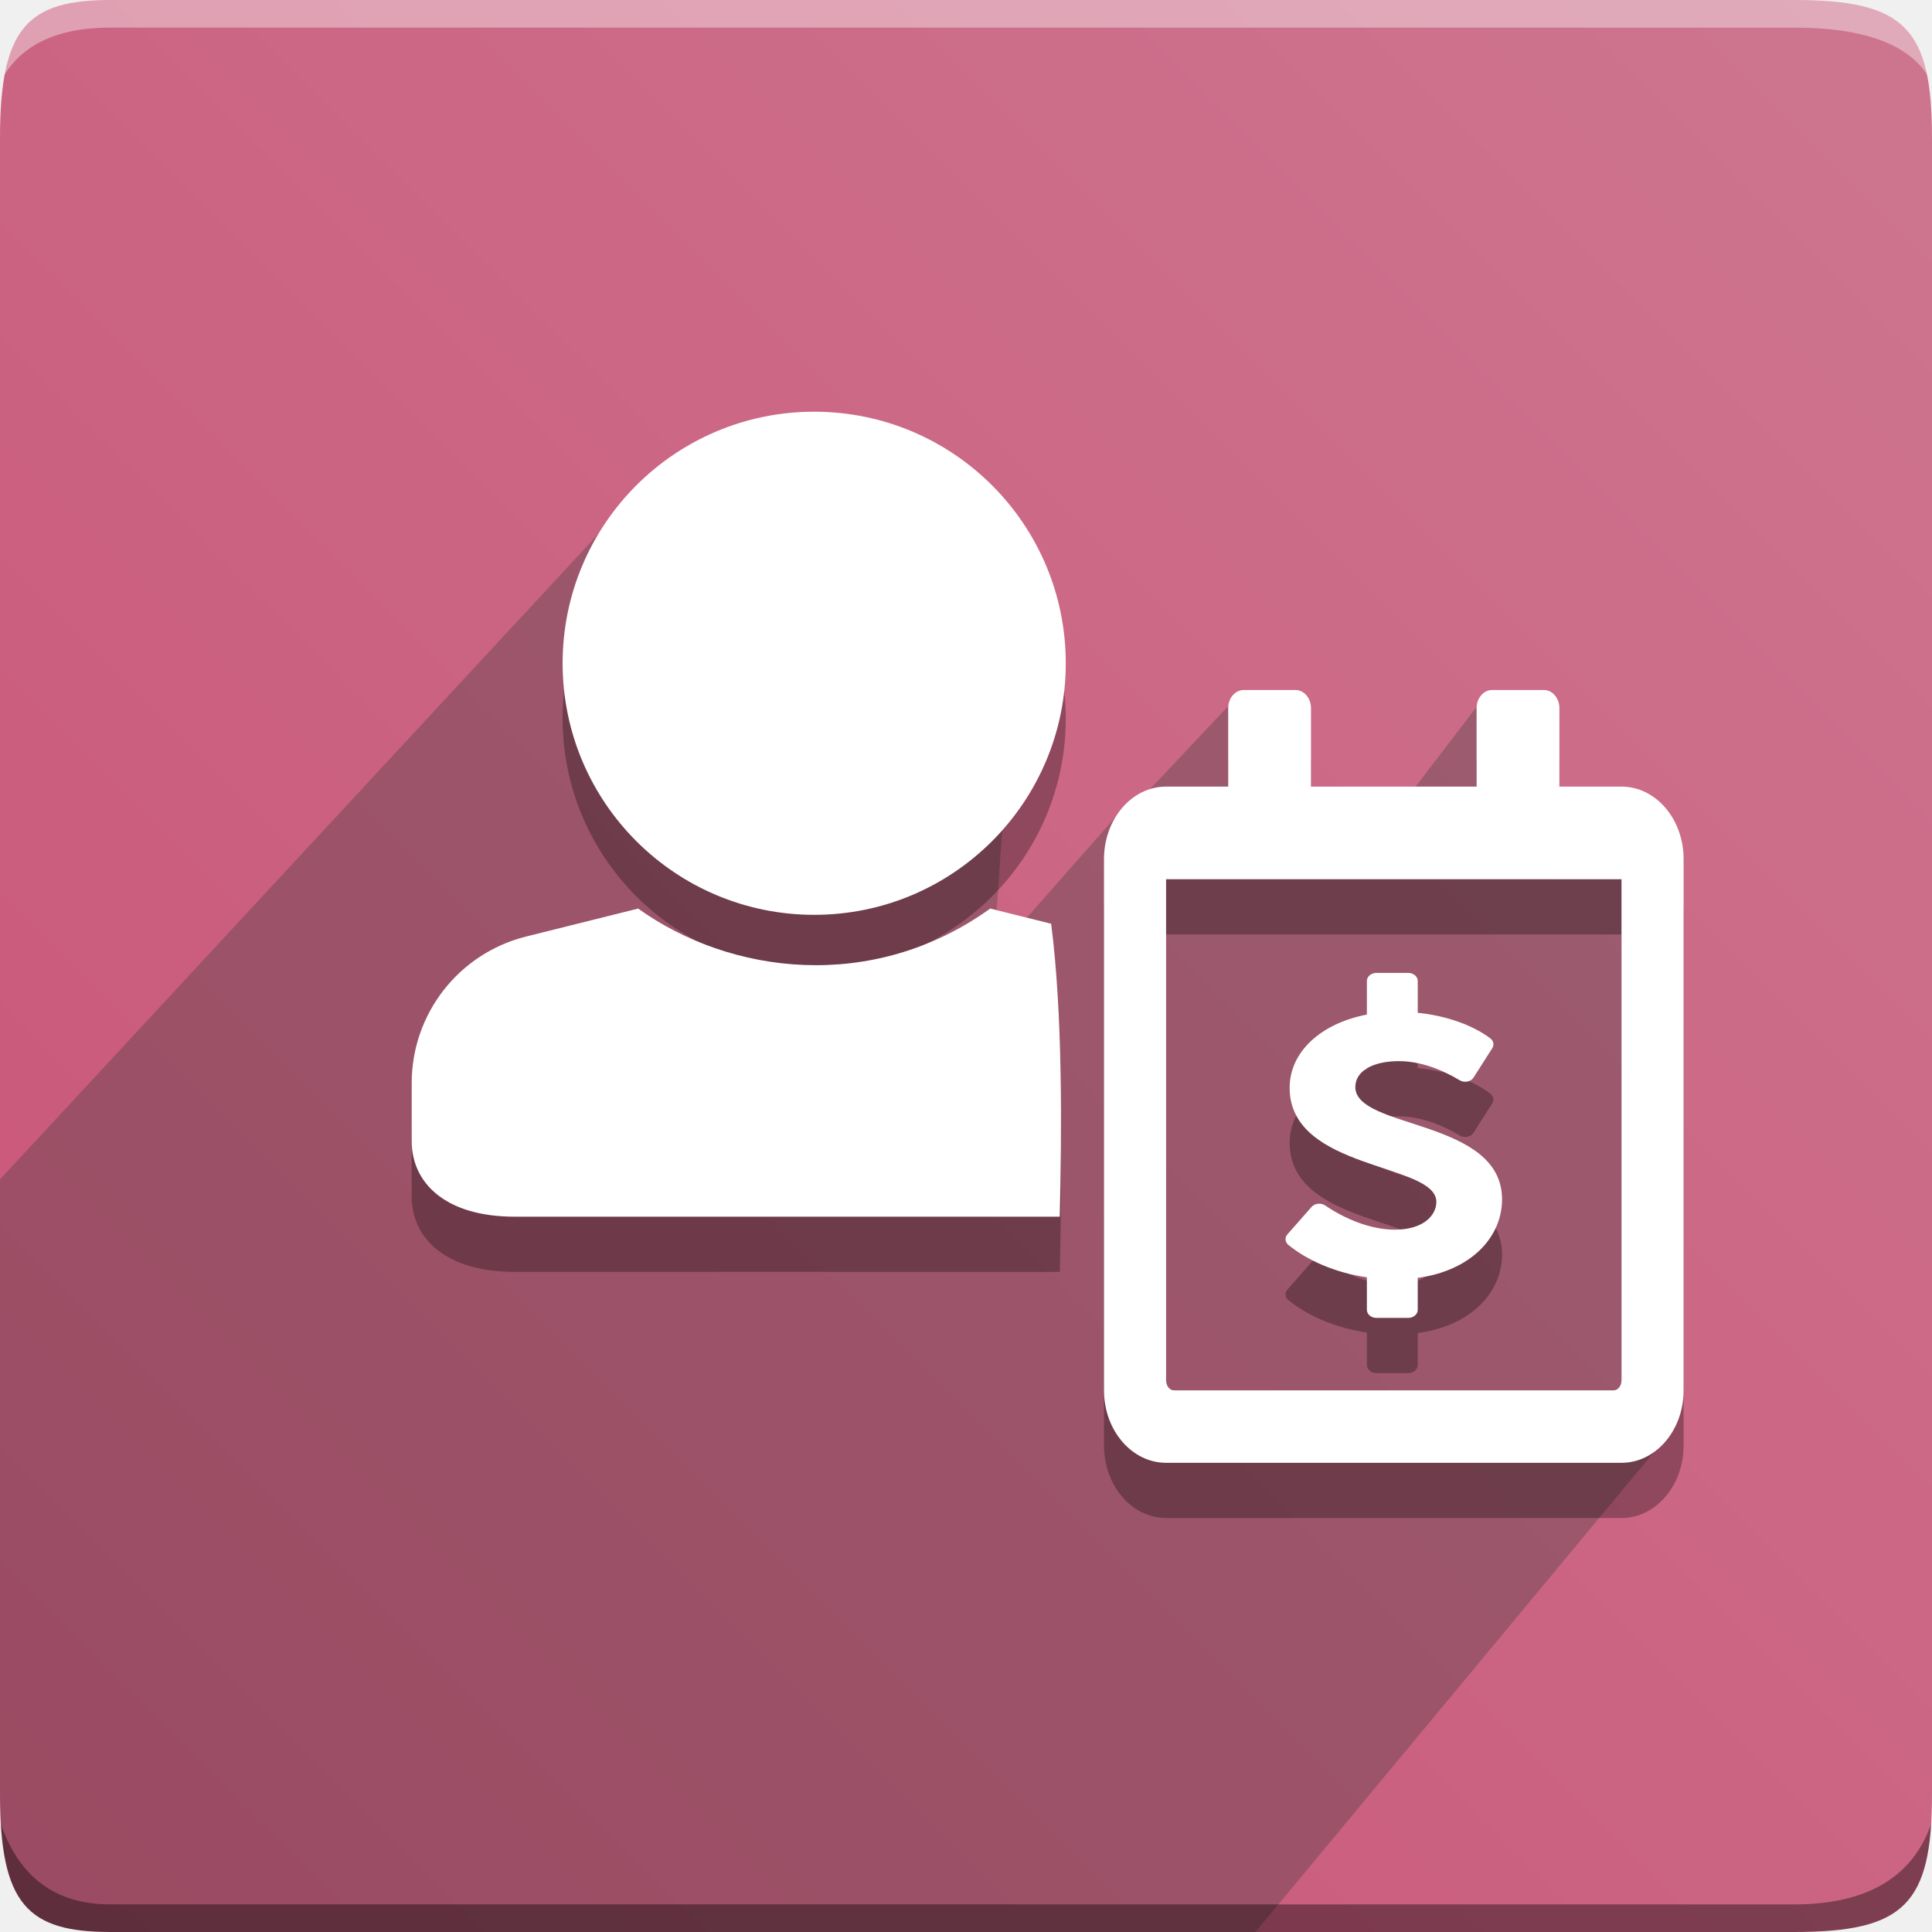
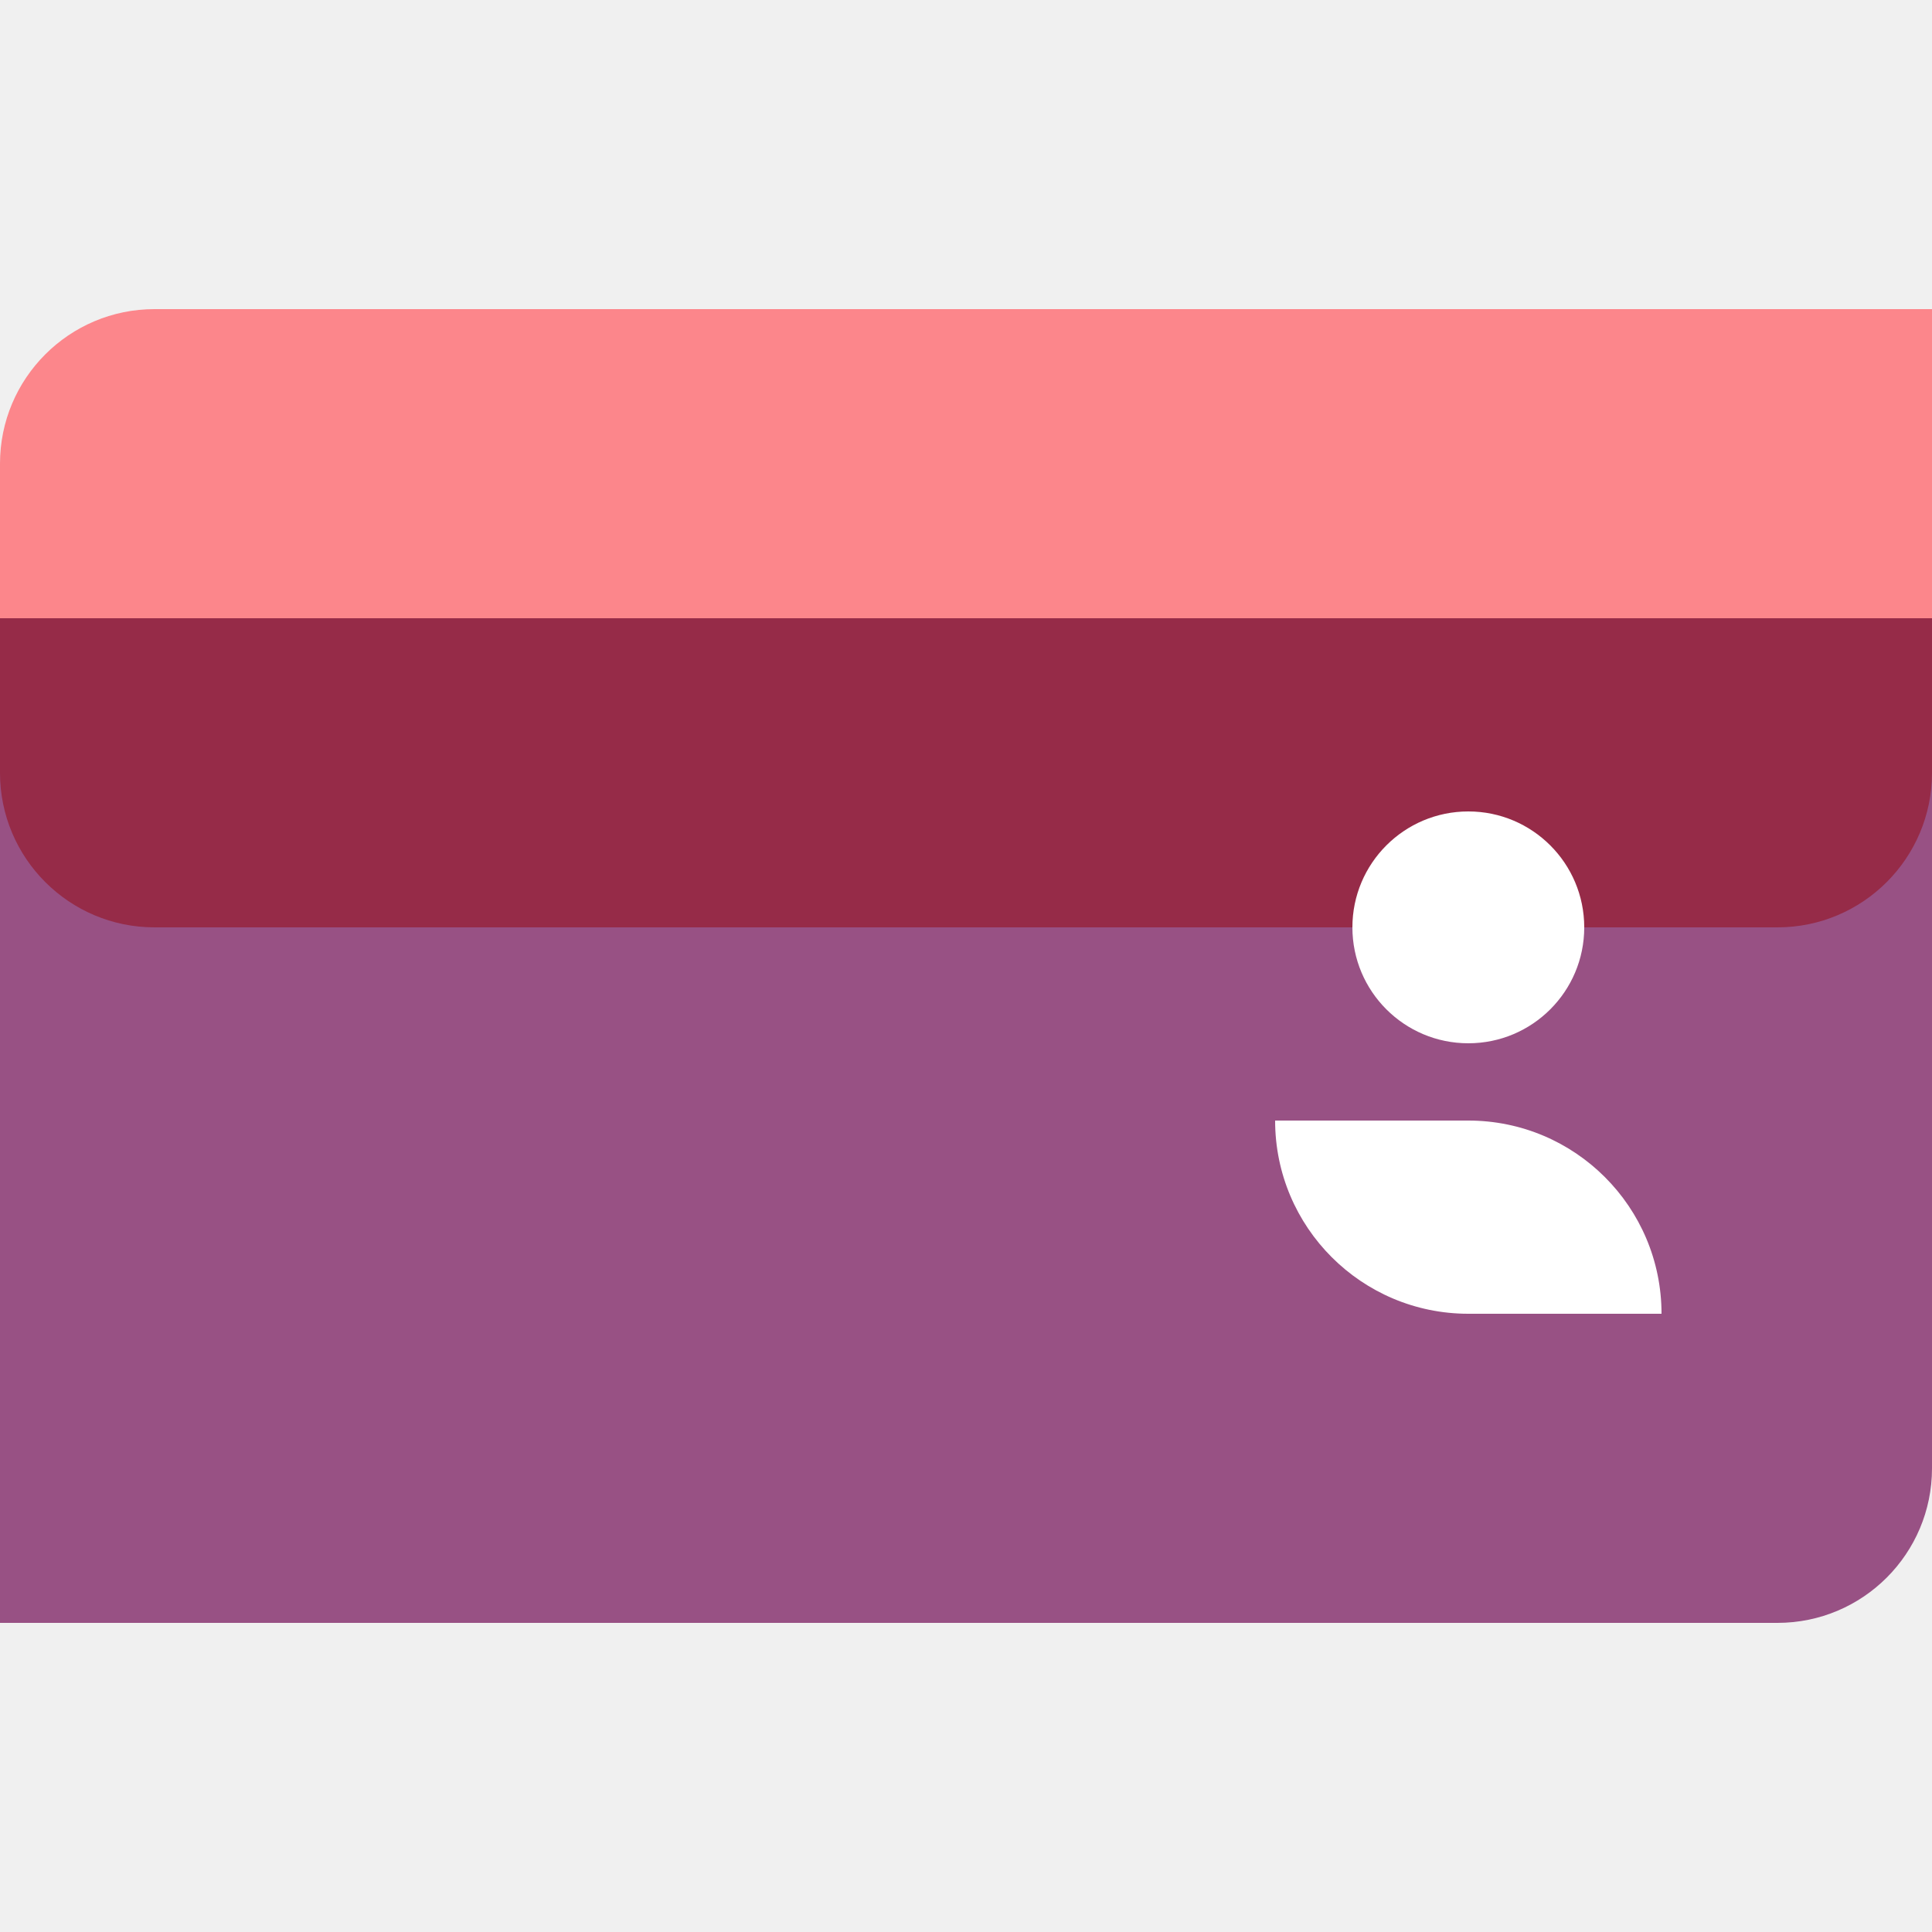
- <svg xmlns="http://www.w3.org/2000/svg" xmlns:xlink="http://www.w3.org/1999/xlink" width="70" height="70" viewBox="0 0 70 70">
-   <defs>
-     <path id="icon-a" d="M4,5.35309892e-14 C36.416,9.87060235e-15 58.084,-3.97961823e-14 65,5.07020818e-14 C69,6.733808e-14 70,1 70,5 C70,43.049 70,62.424 70,65 C70,69 69,70 65,70 C61,70 9,70 4,70 C1,70 7.10542736e-15,69 7.10542736e-15,65 C7.25721566e-15,62.468 3.83358709e-14,41.801 3.60818146e-14,5 C-1.13686838e-13,1 1,5.75716207e-14 4,5.35309892e-14 Z" />
-     <linearGradient id="icon-c" x1="100%" x2="0%" y1="0%" y2="100%">
-       <stop offset="0%" stop-color="#CD7690" />
-       <stop offset="100%" stop-color="#CA5377" />
-     </linearGradient>
-     <path id="icon-d" d="M29.5,16.917 C34.534,16.917 38.615,20.997 38.615,26.031 C38.615,31.065 34.534,35.146 29.5,35.146 C24.466,35.146 20.385,31.065 20.385,26.031 C20.385,20.997 24.466,16.917 29.5,16.917 Z M38.397,46.083 L18.651,46.083 C16.141,46.083 14.917,44.859 14.917,43.349 L14.917,41.239 C14.917,38.729 16.625,36.542 19.059,35.933 L23.122,34.919 C26.437,37.302 31.61,37.987 35.878,34.919 L38.085,35.469 C38.506,38.724 38.471,43.048 38.397,46.083 Z M58.75,30.5 C59.992,30.5 61,31.676 61,33.125 L61,52.375 C61,53.824 59.992,55 58.75,55 L42.25,55 C41.008,55 40,53.824 40,52.375 L40,33.125 C40,31.676 41.008,30.5 42.25,30.5 L44.5,30.5 L44.5,27.656 C44.5,27.295 44.753,27 45.062,27 L46.938,27 C47.247,27 47.5,27.295 47.5,27.656 L47.5,30.5 L53.5,30.5 L53.5,27.656 C53.5,27.295 53.753,27 54.062,27 L55.938,27 C56.247,27 56.5,27.295 56.5,27.656 L56.5,30.5 L58.75,30.5 Z M58.469,52.375 C58.623,52.375 58.75,52.211 58.75,52.01 L58.75,33.857 L42.25,33.857 L42.25,52.01 C42.25,52.211 42.377,52.375 42.531,52.375 L58.469,52.375 Z M49.106,41.385 C49.106,42.922 54.422,42.532 54.422,45.454 C54.422,46.854 53.258,48.049 51.367,48.299 L51.367,49.457 C51.367,49.619 51.213,49.75 51.022,49.75 L49.871,49.75 C49.68,49.75 49.525,49.619 49.525,49.457 L49.525,48.28 C48.389,48.116 47.376,47.671 46.684,47.109 C46.558,47.006 46.542,46.84 46.646,46.722 L47.521,45.729 C47.638,45.596 47.862,45.573 48.015,45.677 C48.732,46.165 49.658,46.553 50.542,46.553 C51.573,46.553 52.042,46.032 52.042,45.548 C52.042,44.118 46.726,44.428 46.726,41.412 C46.726,40.125 47.838,39.084 49.525,38.76 L49.525,37.543 C49.525,37.381 49.68,37.25 49.871,37.25 L51.022,37.25 C51.213,37.25 51.367,37.381 51.367,37.543 L51.367,38.696 C52.292,38.787 53.295,39.095 53.994,39.619 C54.114,39.709 54.144,39.858 54.068,39.978 L53.39,41.041 C53.291,41.196 53.054,41.242 52.885,41.139 C52.242,40.747 51.454,40.447 50.684,40.447 C49.725,40.447 49.106,40.815 49.106,41.385 Z" />
-     <path id="icon-e" d="M29.5,14.917 C34.534,14.917 38.615,18.997 38.615,24.031 C38.615,29.065 34.534,33.146 29.5,33.146 C24.466,33.146 20.385,29.065 20.385,24.031 C20.385,18.997 24.466,14.917 29.5,14.917 Z M38.397,44.083 L18.651,44.083 C16.141,44.083 14.917,42.859 14.917,41.349 L14.917,39.239 C14.917,36.729 16.625,34.542 19.059,33.933 L23.122,32.919 C26.437,35.302 31.61,35.987 35.878,32.919 L38.085,33.469 C38.506,36.724 38.471,41.048 38.397,44.083 Z M58.75,28.5 C59.992,28.5 61,29.676 61,31.125 L61,50.375 C61,51.824 59.992,53 58.75,53 L42.25,53 C41.008,53 40,51.824 40,50.375 L40,31.125 C40,29.676 41.008,28.5 42.25,28.5 L44.5,28.5 L44.5,25.656 C44.5,25.295 44.753,25 45.062,25 L46.938,25 C47.247,25 47.5,25.295 47.5,25.656 L47.5,28.5 L53.5,28.5 L53.5,25.656 C53.5,25.295 53.753,25 54.062,25 L55.938,25 C56.247,25 56.5,25.295 56.5,25.656 L56.5,28.5 L58.75,28.5 Z M58.469,50.375 C58.623,50.375 58.75,50.211 58.75,50.01 L58.75,31.857 L42.25,31.857 L42.25,50.01 C42.25,50.211 42.377,50.375 42.531,50.375 L58.469,50.375 Z M49.106,39.385 C49.106,40.922 54.422,40.532 54.422,43.454 C54.422,44.854 53.258,46.049 51.367,46.299 L51.367,47.457 C51.367,47.619 51.213,47.75 51.022,47.75 L49.871,47.75 C49.68,47.75 49.525,47.619 49.525,47.457 L49.525,46.28 C48.389,46.116 47.376,45.671 46.684,45.109 C46.558,45.006 46.542,44.84 46.646,44.722 L47.521,43.729 C47.638,43.596 47.862,43.573 48.015,43.677 C48.732,44.165 49.658,44.553 50.542,44.553 C51.573,44.553 52.042,44.032 52.042,43.548 C52.042,42.118 46.726,42.428 46.726,39.412 C46.726,38.125 47.838,37.084 49.525,36.76 L49.525,35.543 C49.525,35.381 49.68,35.25 49.871,35.25 L51.022,35.25 C51.213,35.25 51.367,35.381 51.367,35.543 L51.367,36.696 C52.292,36.787 53.295,37.095 53.994,37.619 C54.114,37.709 54.144,37.858 54.068,37.978 L53.39,39.041 C53.291,39.196 53.054,39.242 52.885,39.139 C52.242,38.747 51.454,38.447 50.684,38.447 C49.725,38.447 49.106,38.815 49.106,39.385 Z" />
-   </defs>
-   <g fill="none" fill-rule="evenodd">
-     <mask id="icon-b" fill="#fff">
-       <use xlink:href="#icon-a" />
-     </mask>
-     <g mask="url(#icon-b)">
-       <rect width="70" height="70" fill="url(#icon-c)" />
-       <path fill="#FFF" fill-opacity=".383" d="M4,1.8 L65,1.8 C67.667,1.8 69.333,1.133 70,-0.2 C70,2.467 70,3.467 70,2.8 L1.10547097e-14,2.8 C-1.65952376e-14,3.467 -2.9161925e-14,2.467 -2.66453526e-14,-0.2 C0.667,1.133 2,1.8 4,1.8 Z" transform="matrix(1 0 0 -1 0 2.8)" />
-       <path fill="#393939" d="M45.487,51 L4,51 C2,51 -7.10542736e-15,50.851 0,46.837 L2.08199737e-16,23.731 L22,0 L37,1.041 L36,15.612 L40.505,10.506 L41.437,9.837 L44.972,6.081 L49,12.49 L53.807,6.213 L56,11.449 L59,11.449 L60.333,33.119 L45.487,51 Z" opacity=".324" transform="translate(0 19)" />
-       <path fill="#000" fill-opacity=".383" d="M4,4 L65,4 C67.667,4 69.333,3 70,1 C70,3.667 70,5 70,5 L1.77635684e-15,5 C1.77635684e-15,5 1.77635684e-15,3.667 1.77635684e-15,1 C0.667,3 2,4 4,4 Z" transform="translate(0 65)" />
-       <use fill="#000" fill-rule="nonzero" opacity=".3" xlink:href="#icon-d" />
-       <use fill="#FFF" fill-rule="nonzero" xlink:href="#icon-e" />
-     </g>
-   </g>
+ <svg xmlns="http://www.w3.org/2000/svg" width="50" height="50" viewBox="0 0 50 50">
+   <path d="M0 12h50v26a4 4 0 0 1-4 4H0V12Z" fill="#985184" />
+   <path d="M4 21a4 4 0 0 1-4-4v-5a4 4 0 0 1 4-4h46v9a4 4 0 0 1-4 4H4Z" fill="#FC868B" />
+   <path d="M0 16h50v4a4 4 0 0 1-4 4H4a4 4 0 0 1-4-4v-4Z" fill="#962B48" />
+   <path d="M41 24a3 3 0 1 1-6 0 3 3 0 0 1 6 0Zm-8 5h5a5 5 0 0 1 5 5h-5a5 5 0 0 1-5-5Z" fill="#fff" />
</svg>
